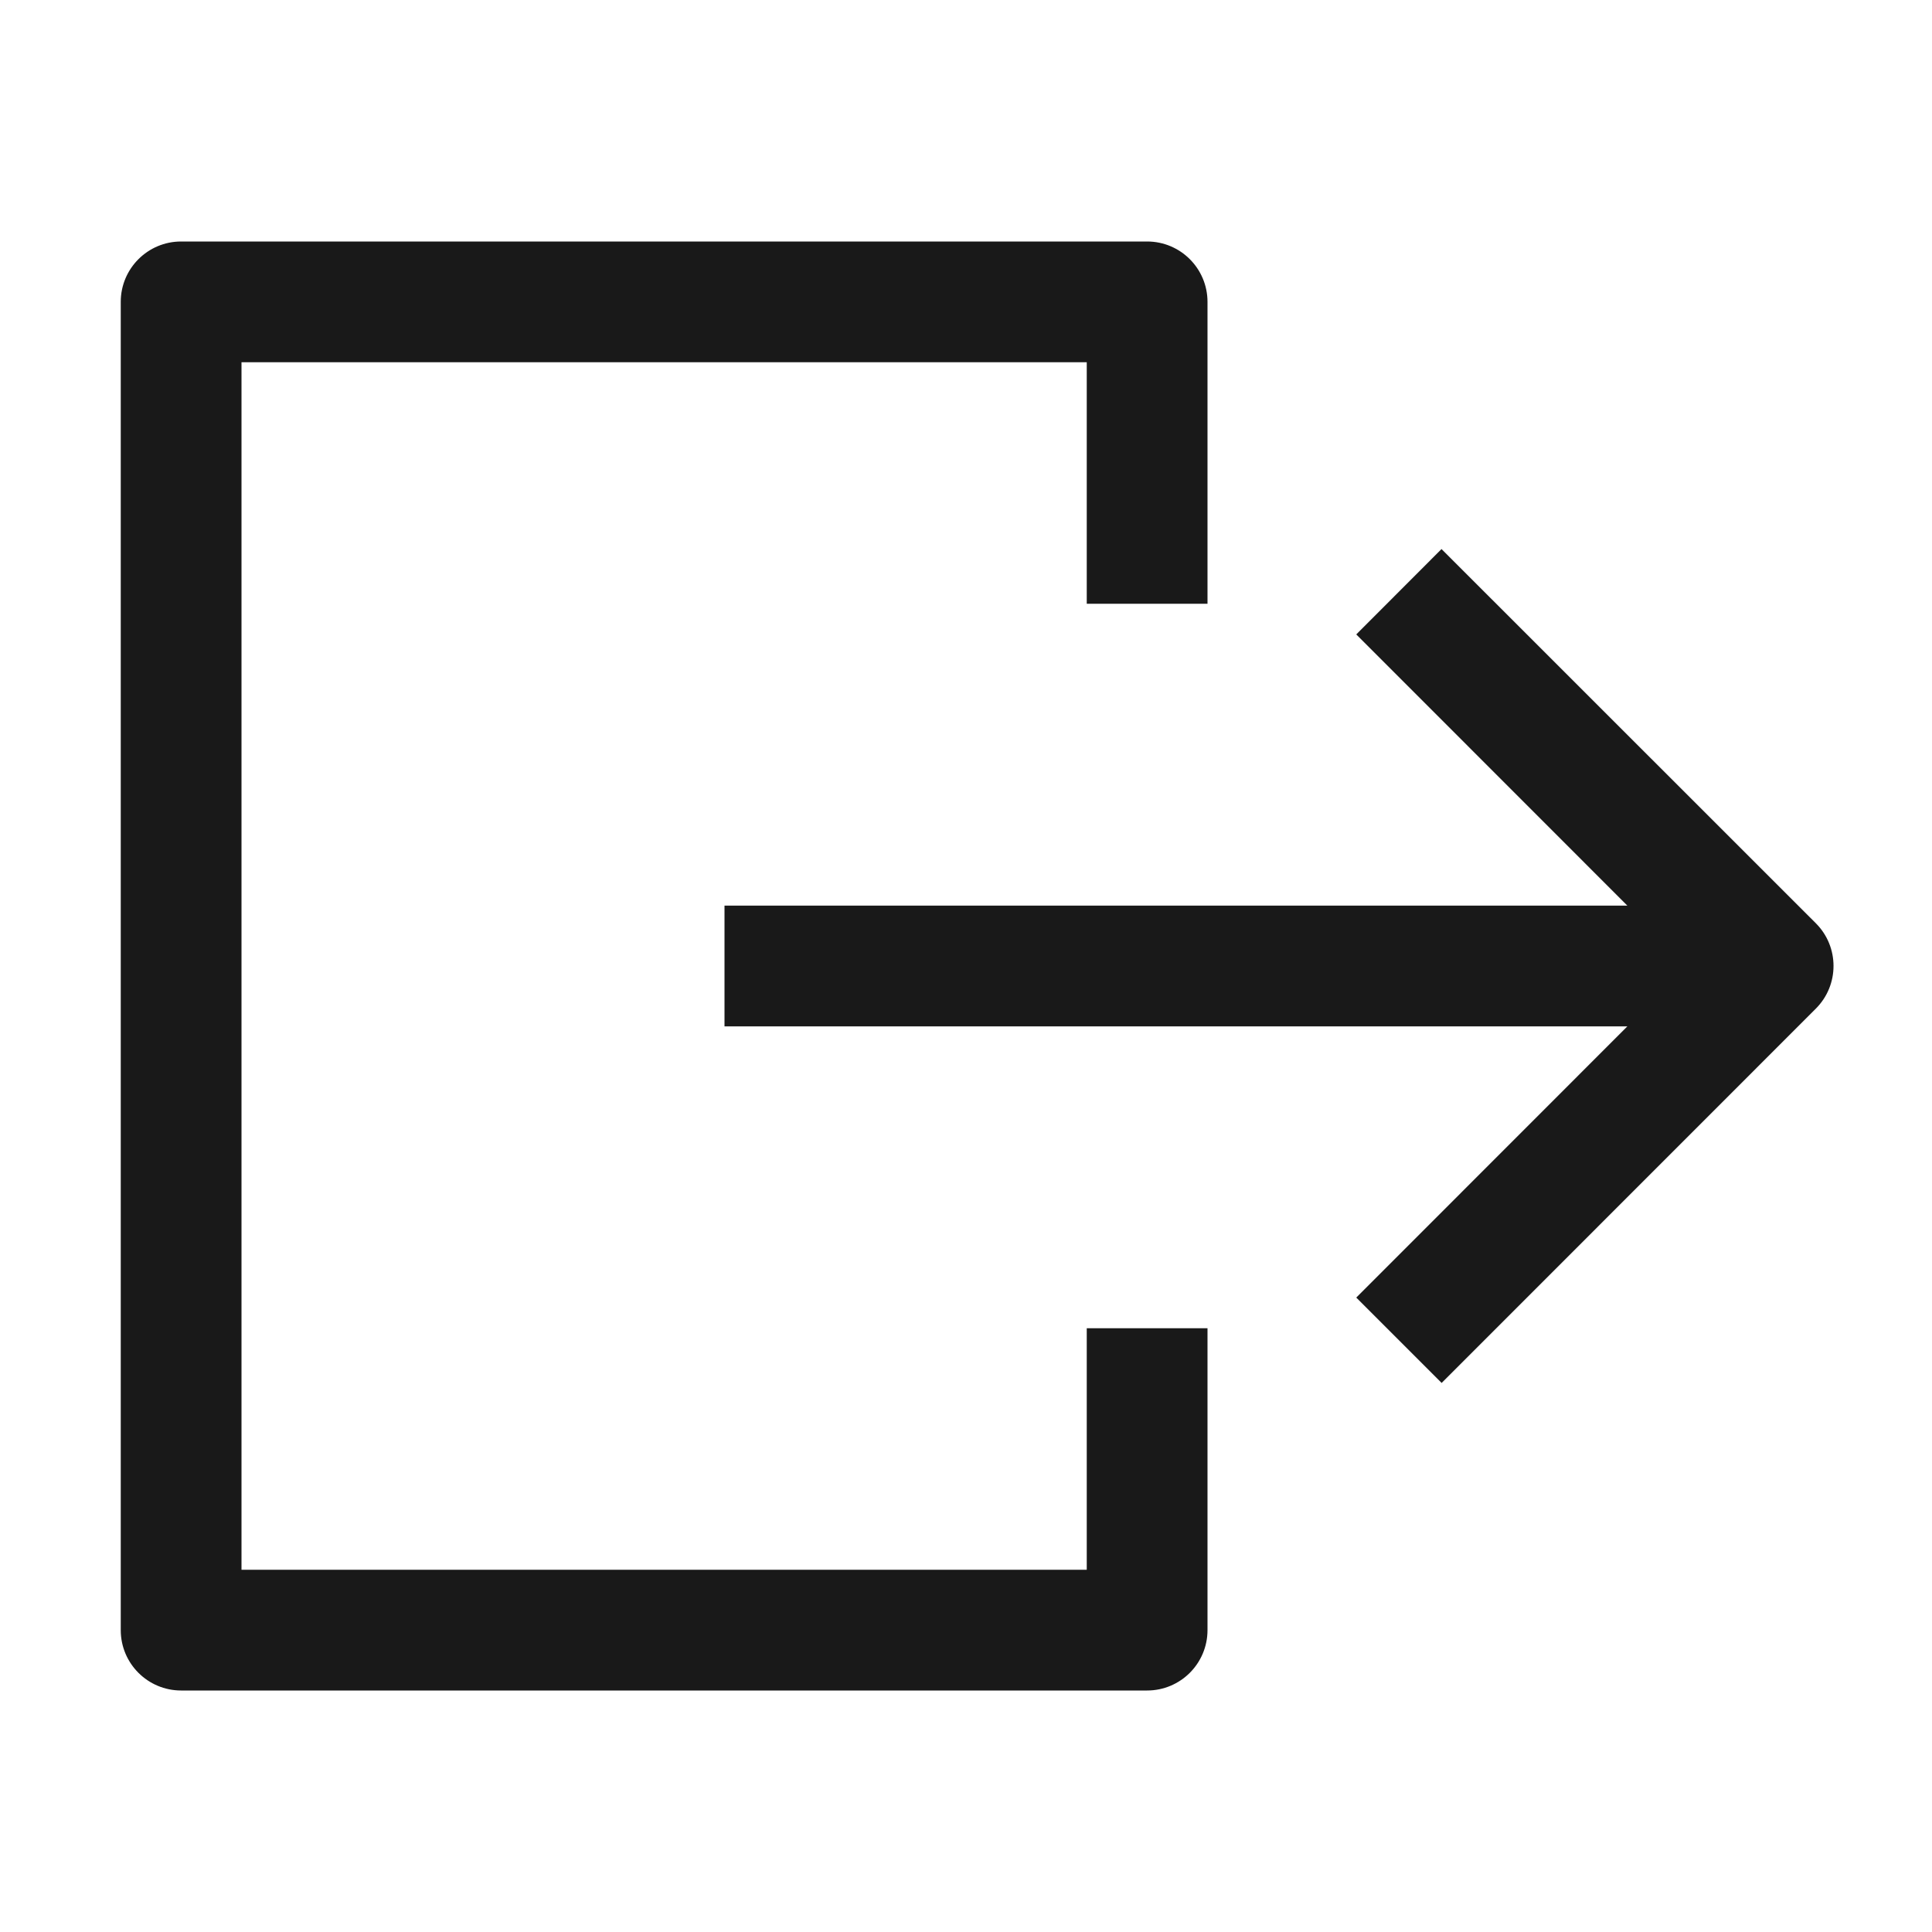
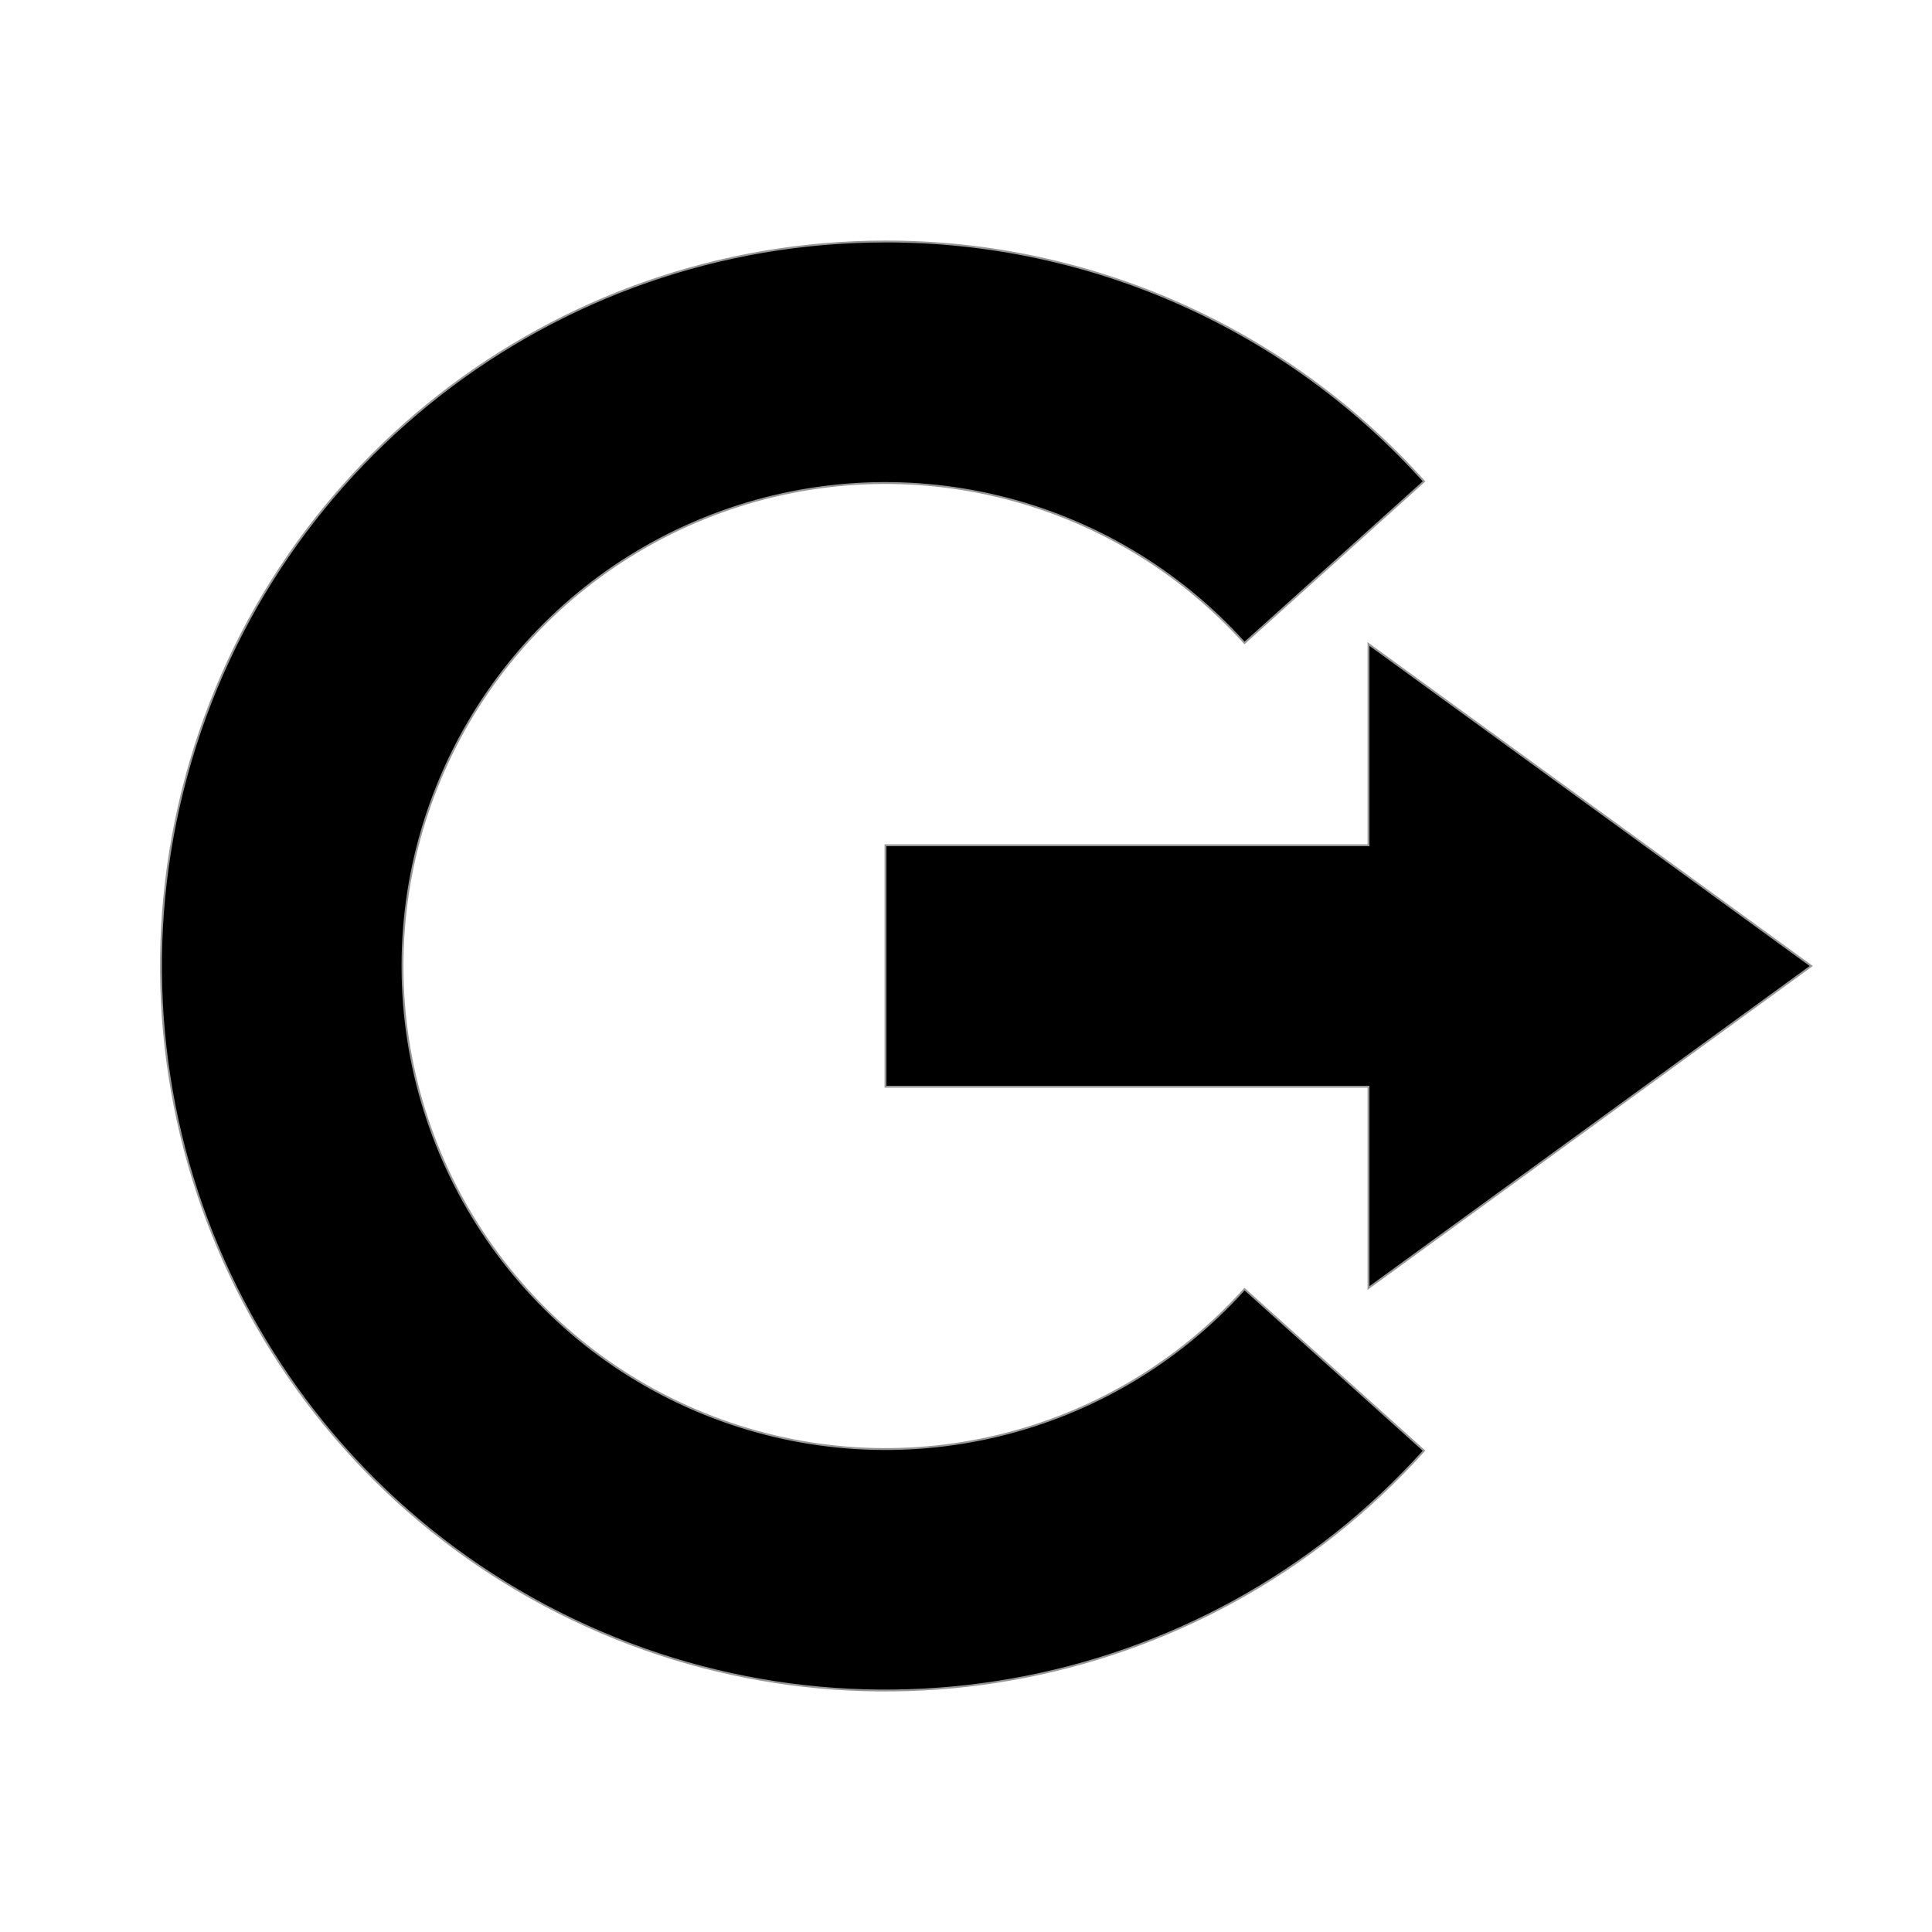
- <svg xmlns="http://www.w3.org/2000/svg" t="1653297283256" class="icon" viewBox="0 0 1024 1024" version="1.1" p-id="3199" width="128" height="128">
-   <defs>
-     <style type="text/css" />
-   </defs>
-   <path d="M576 192v128h64V160a32 32 0 0 0-32-32h-512a32 32 0 0 0-32 32v704a32 32 0 0 0 32 32h512a32 32 0 0 0 32-32V704H576v128H128V192h448z" fill="#000000" fill-opacity=".9" p-id="3200" />
-   <path d="M718.848 336.256L862.528 480H384v64h478.528l-143.68 143.744 45.248 45.248 198.336-198.4a32 32 0 0 0 0-45.248l-198.4-198.336-45.184 45.248z" fill="#000000" fill-opacity=".9" p-id="3201" />
+ <svg xmlns="http://www.w3.org/2000/svg" viewBox="0 0 1024 1024" version="1.1" p-id="12203" width="130" height="130">
+   <path d="M469.333 128a383.019 383.019 0 0 1 285.44 127.147l-95.147 85.632a256 256 0 1 0 0 342.485l95.147 85.632A384 384 0 1 1 469.333 128z m256 213.333l234.667 170.667-234.667 170.667v-106.667h-256v-128h256V341.333z" p-id="12204" stroke="#979797" />
</svg>
